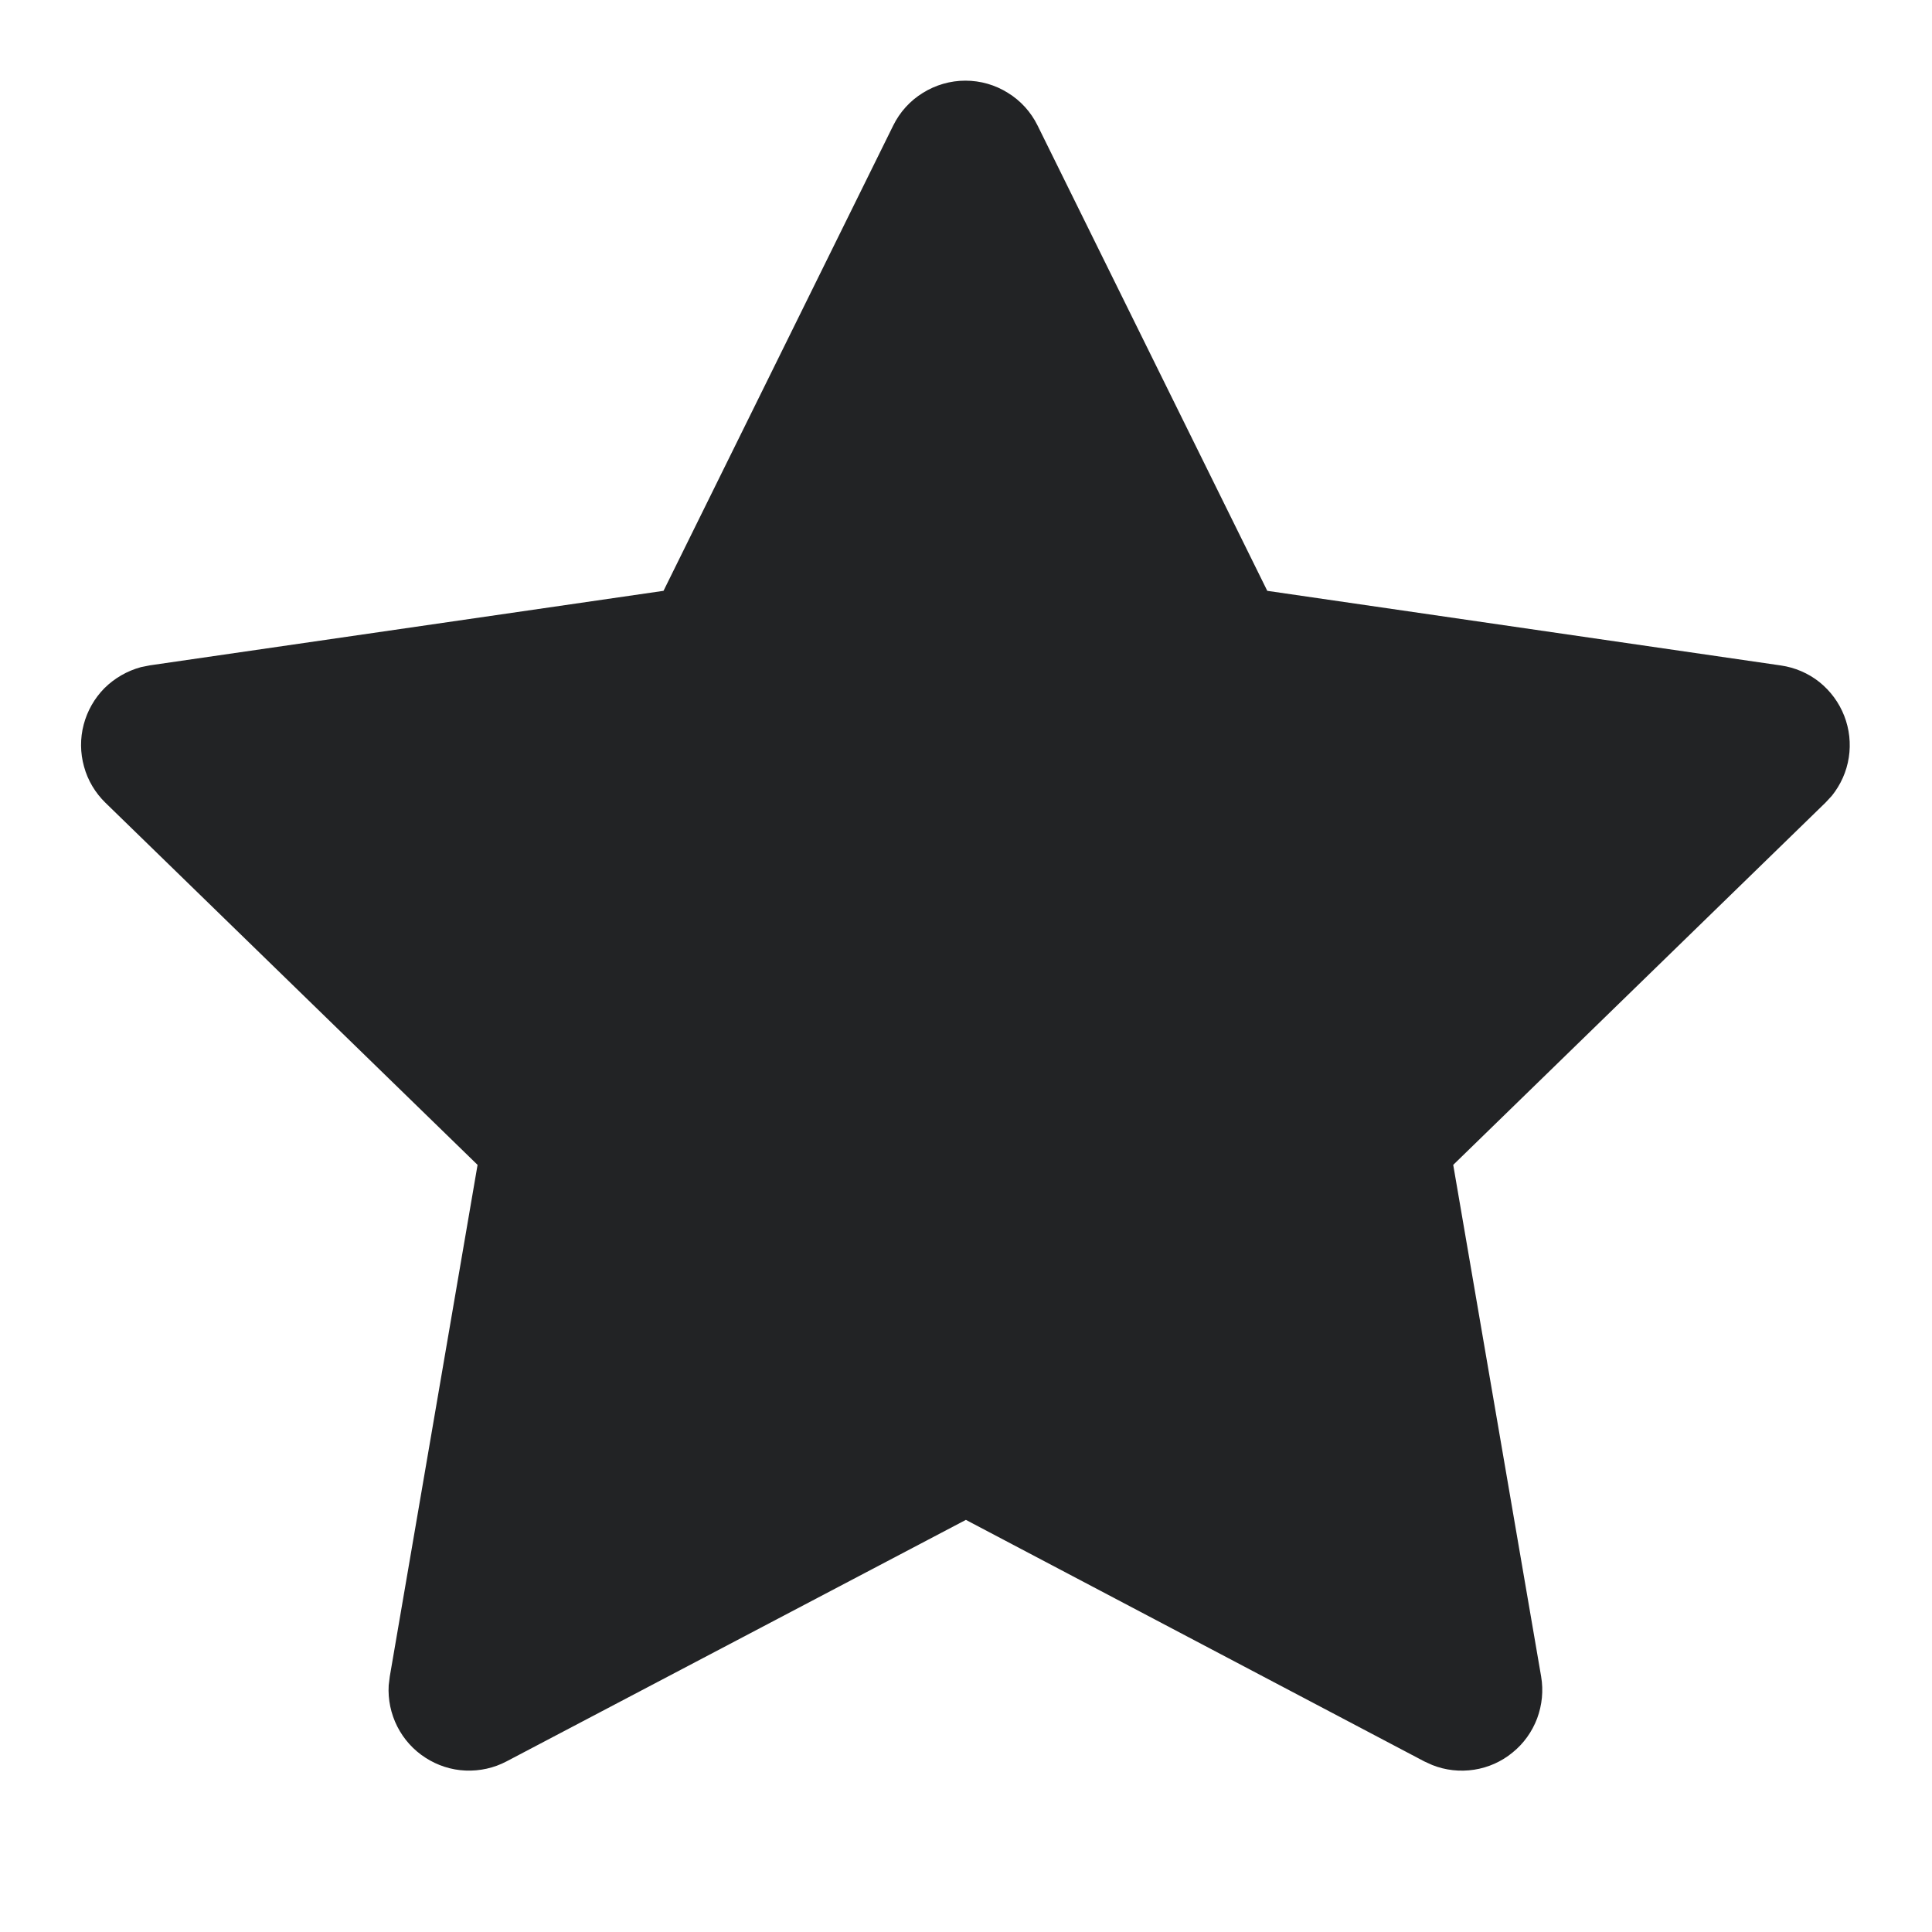
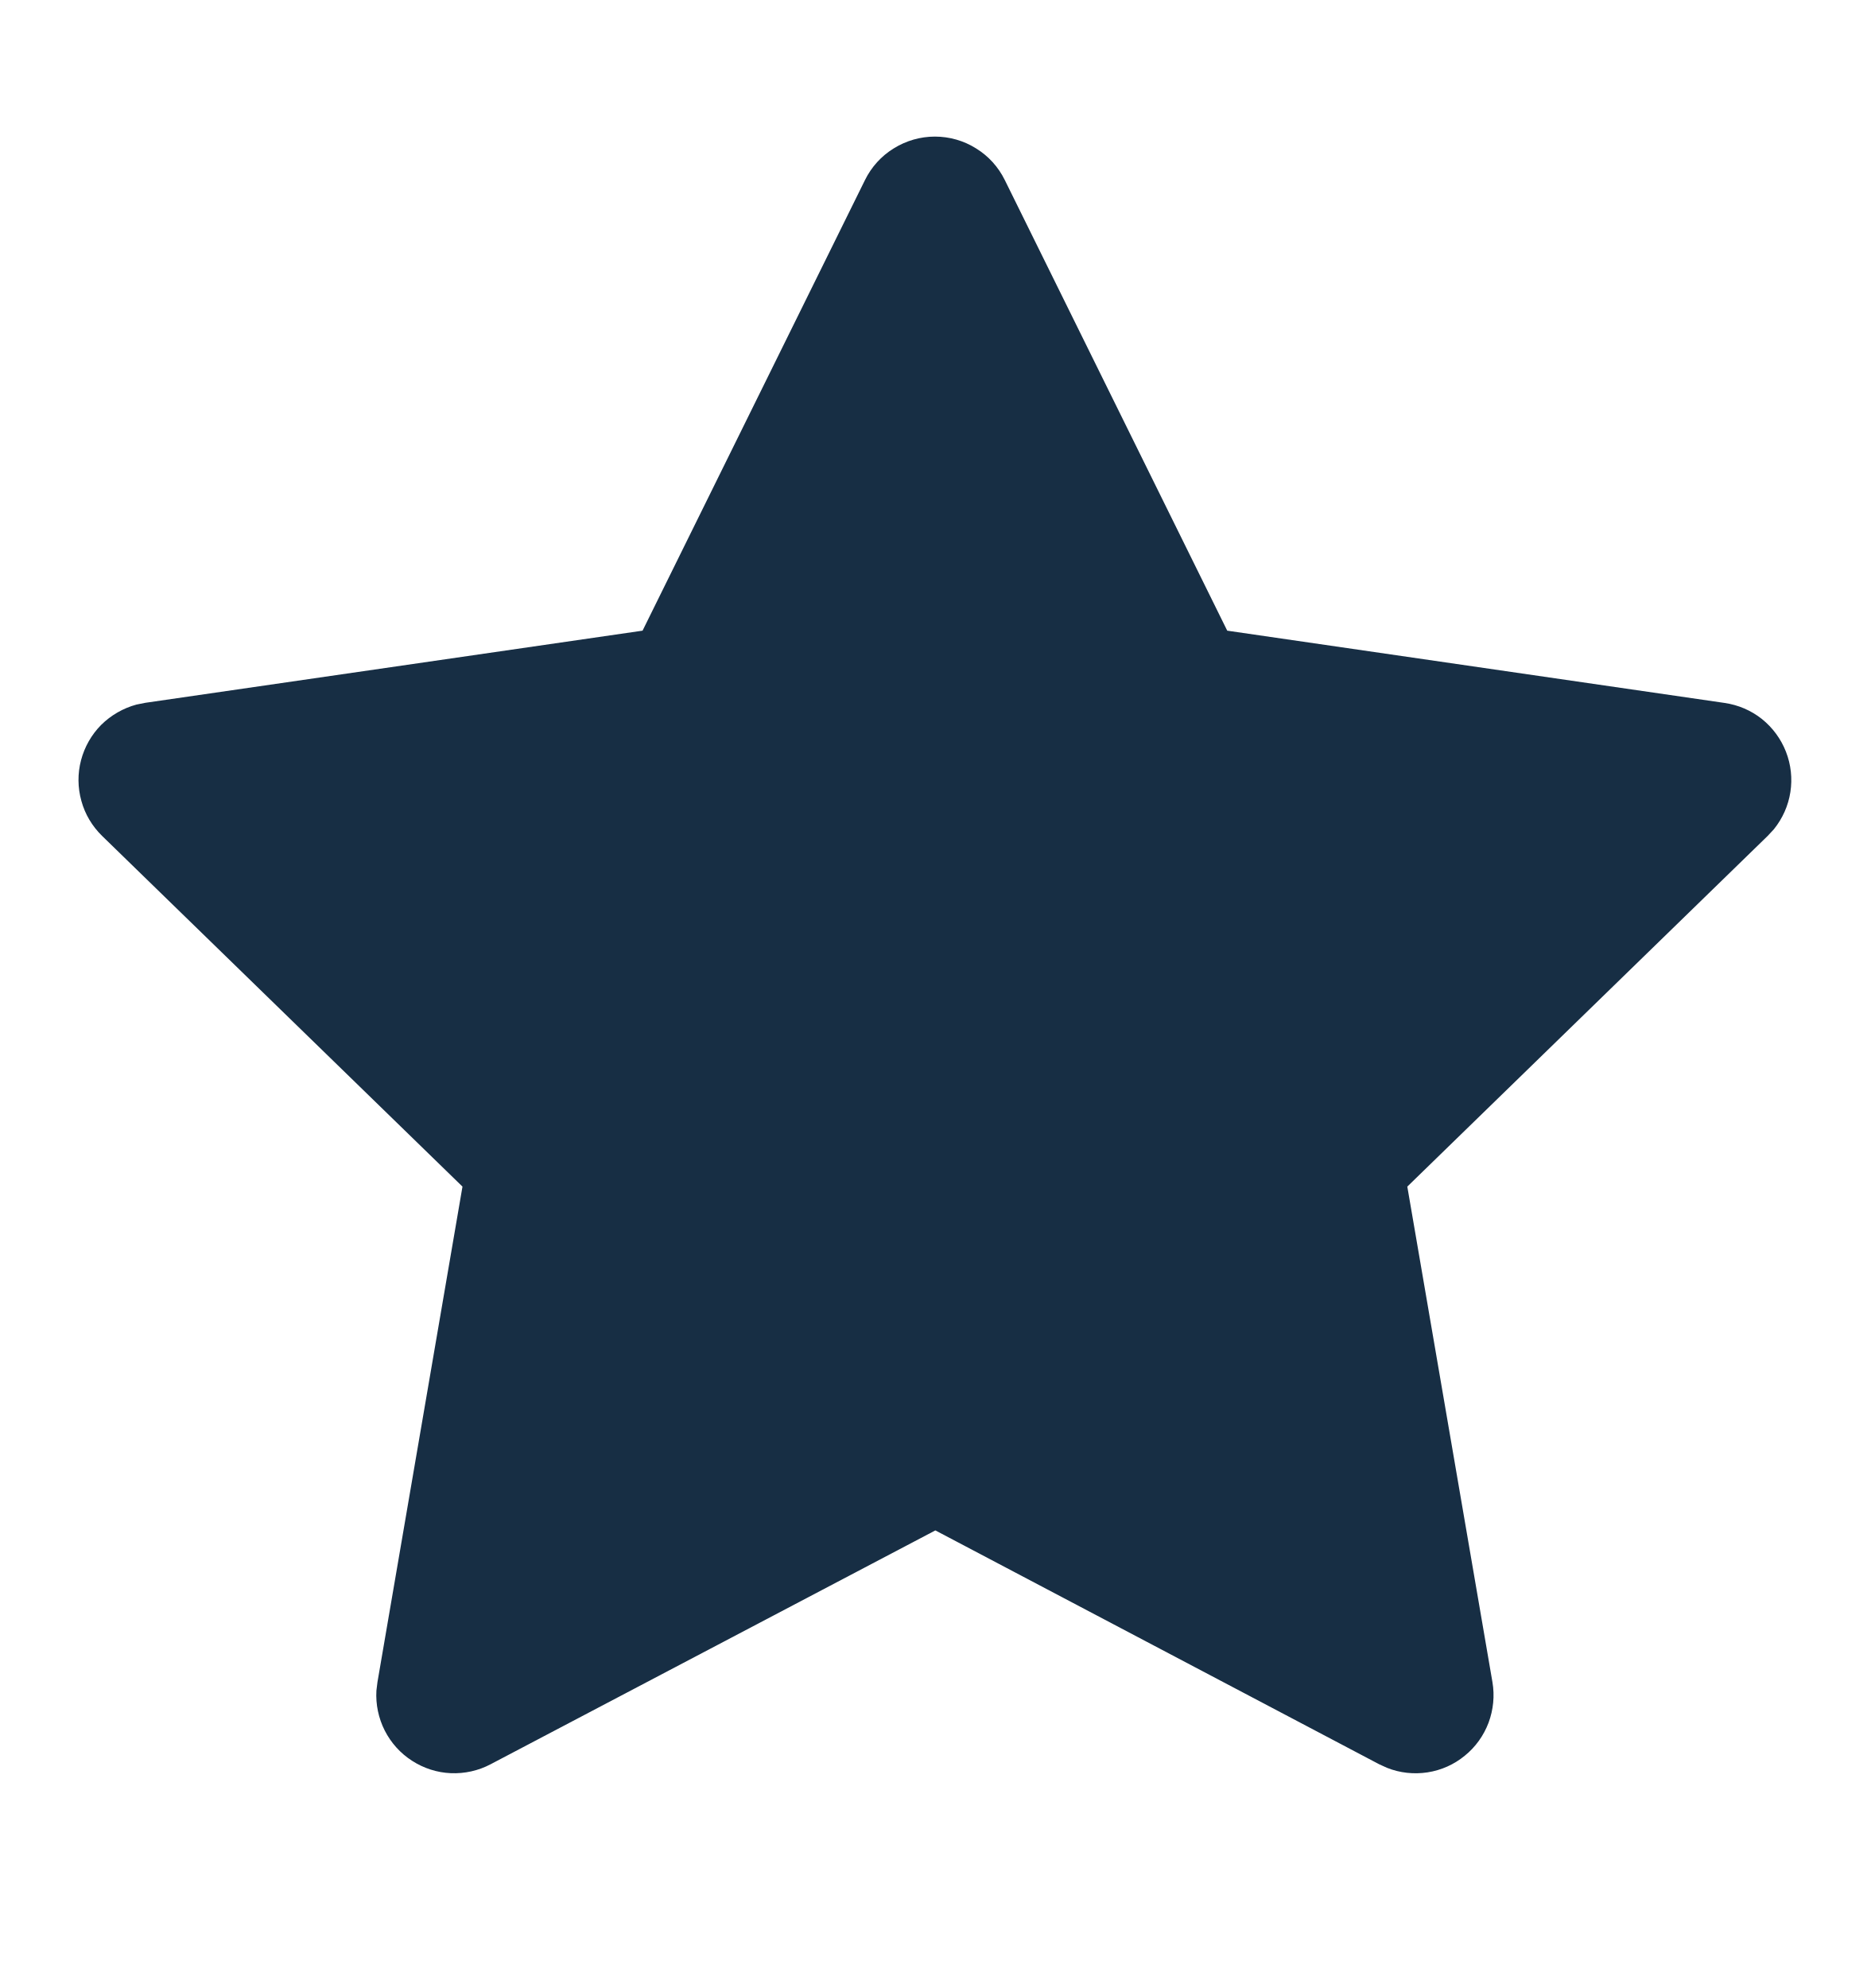
- <svg xmlns="http://www.w3.org/2000/svg" width="16" height="16" viewBox="0 0 16 16" fill="none">
-   <path d="M5.495 4.893L1.242 5.51L1.167 5.525C1.053 5.556 0.949 5.616 0.865 5.699C0.782 5.783 0.723 5.887 0.693 6.001C0.663 6.115 0.664 6.235 0.696 6.349C0.727 6.463 0.789 6.566 0.873 6.648L3.955 9.647L3.228 13.884L3.219 13.957C3.212 14.075 3.237 14.193 3.29 14.298C3.344 14.404 3.424 14.493 3.524 14.557C3.623 14.621 3.737 14.658 3.855 14.663C3.973 14.668 4.091 14.642 4.195 14.587L7.999 12.587L11.795 14.587L11.861 14.617C11.971 14.661 12.091 14.674 12.208 14.656C12.325 14.638 12.435 14.589 12.526 14.514C12.618 14.44 12.688 14.342 12.73 14.231C12.771 14.12 12.783 14.001 12.763 13.884L12.035 9.647L15.118 6.647L15.17 6.591C15.244 6.499 15.293 6.39 15.311 6.273C15.329 6.157 15.316 6.038 15.273 5.928C15.23 5.818 15.159 5.722 15.067 5.648C14.975 5.575 14.865 5.528 14.748 5.511L10.495 4.893L8.593 1.04C8.538 0.928 8.453 0.834 8.347 0.769C8.242 0.703 8.12 0.668 7.995 0.668C7.871 0.668 7.749 0.703 7.643 0.769C7.537 0.834 7.452 0.928 7.397 1.04L5.495 4.893Z" fill="#222325" />
+ <svg xmlns="http://www.w3.org/2000/svg" width="16" height="17" viewBox="0 0 16 17" fill="none">
+   <path d="M5.495 5.393L1.242 6.01L1.167 6.025C1.053 6.056 0.949 6.116 0.865 6.199C0.782 6.283 0.723 6.387 0.693 6.501C0.663 6.615 0.664 6.735 0.696 6.849C0.727 6.963 0.789 7.066 0.873 7.148L3.955 10.147L3.228 14.384L3.219 14.457C3.212 14.575 3.237 14.693 3.29 14.798C3.344 14.904 3.424 14.993 3.524 15.057C3.623 15.121 3.737 15.158 3.855 15.163C3.973 15.168 4.091 15.142 4.195 15.087L7.999 13.087L11.795 15.087L11.861 15.117C11.971 15.161 12.091 15.174 12.208 15.156C12.325 15.138 12.435 15.089 12.526 15.014C12.618 14.94 12.688 14.842 12.73 14.731C12.771 14.62 12.783 14.501 12.763 14.384L12.035 10.147L15.118 7.147L15.17 7.091C15.244 6.999 15.293 6.89 15.311 6.773C15.329 6.657 15.316 6.538 15.273 6.428C15.23 6.318 15.159 6.222 15.067 6.148C14.975 6.075 14.865 6.028 14.748 6.011L10.495 5.393L8.593 1.54C8.538 1.428 8.453 1.334 8.347 1.269C8.242 1.203 8.12 1.168 7.995 1.168C7.871 1.168 7.749 1.203 7.643 1.269C7.537 1.334 7.452 1.428 7.397 1.54L5.495 5.393Z" fill="#172E44" />
</svg>
